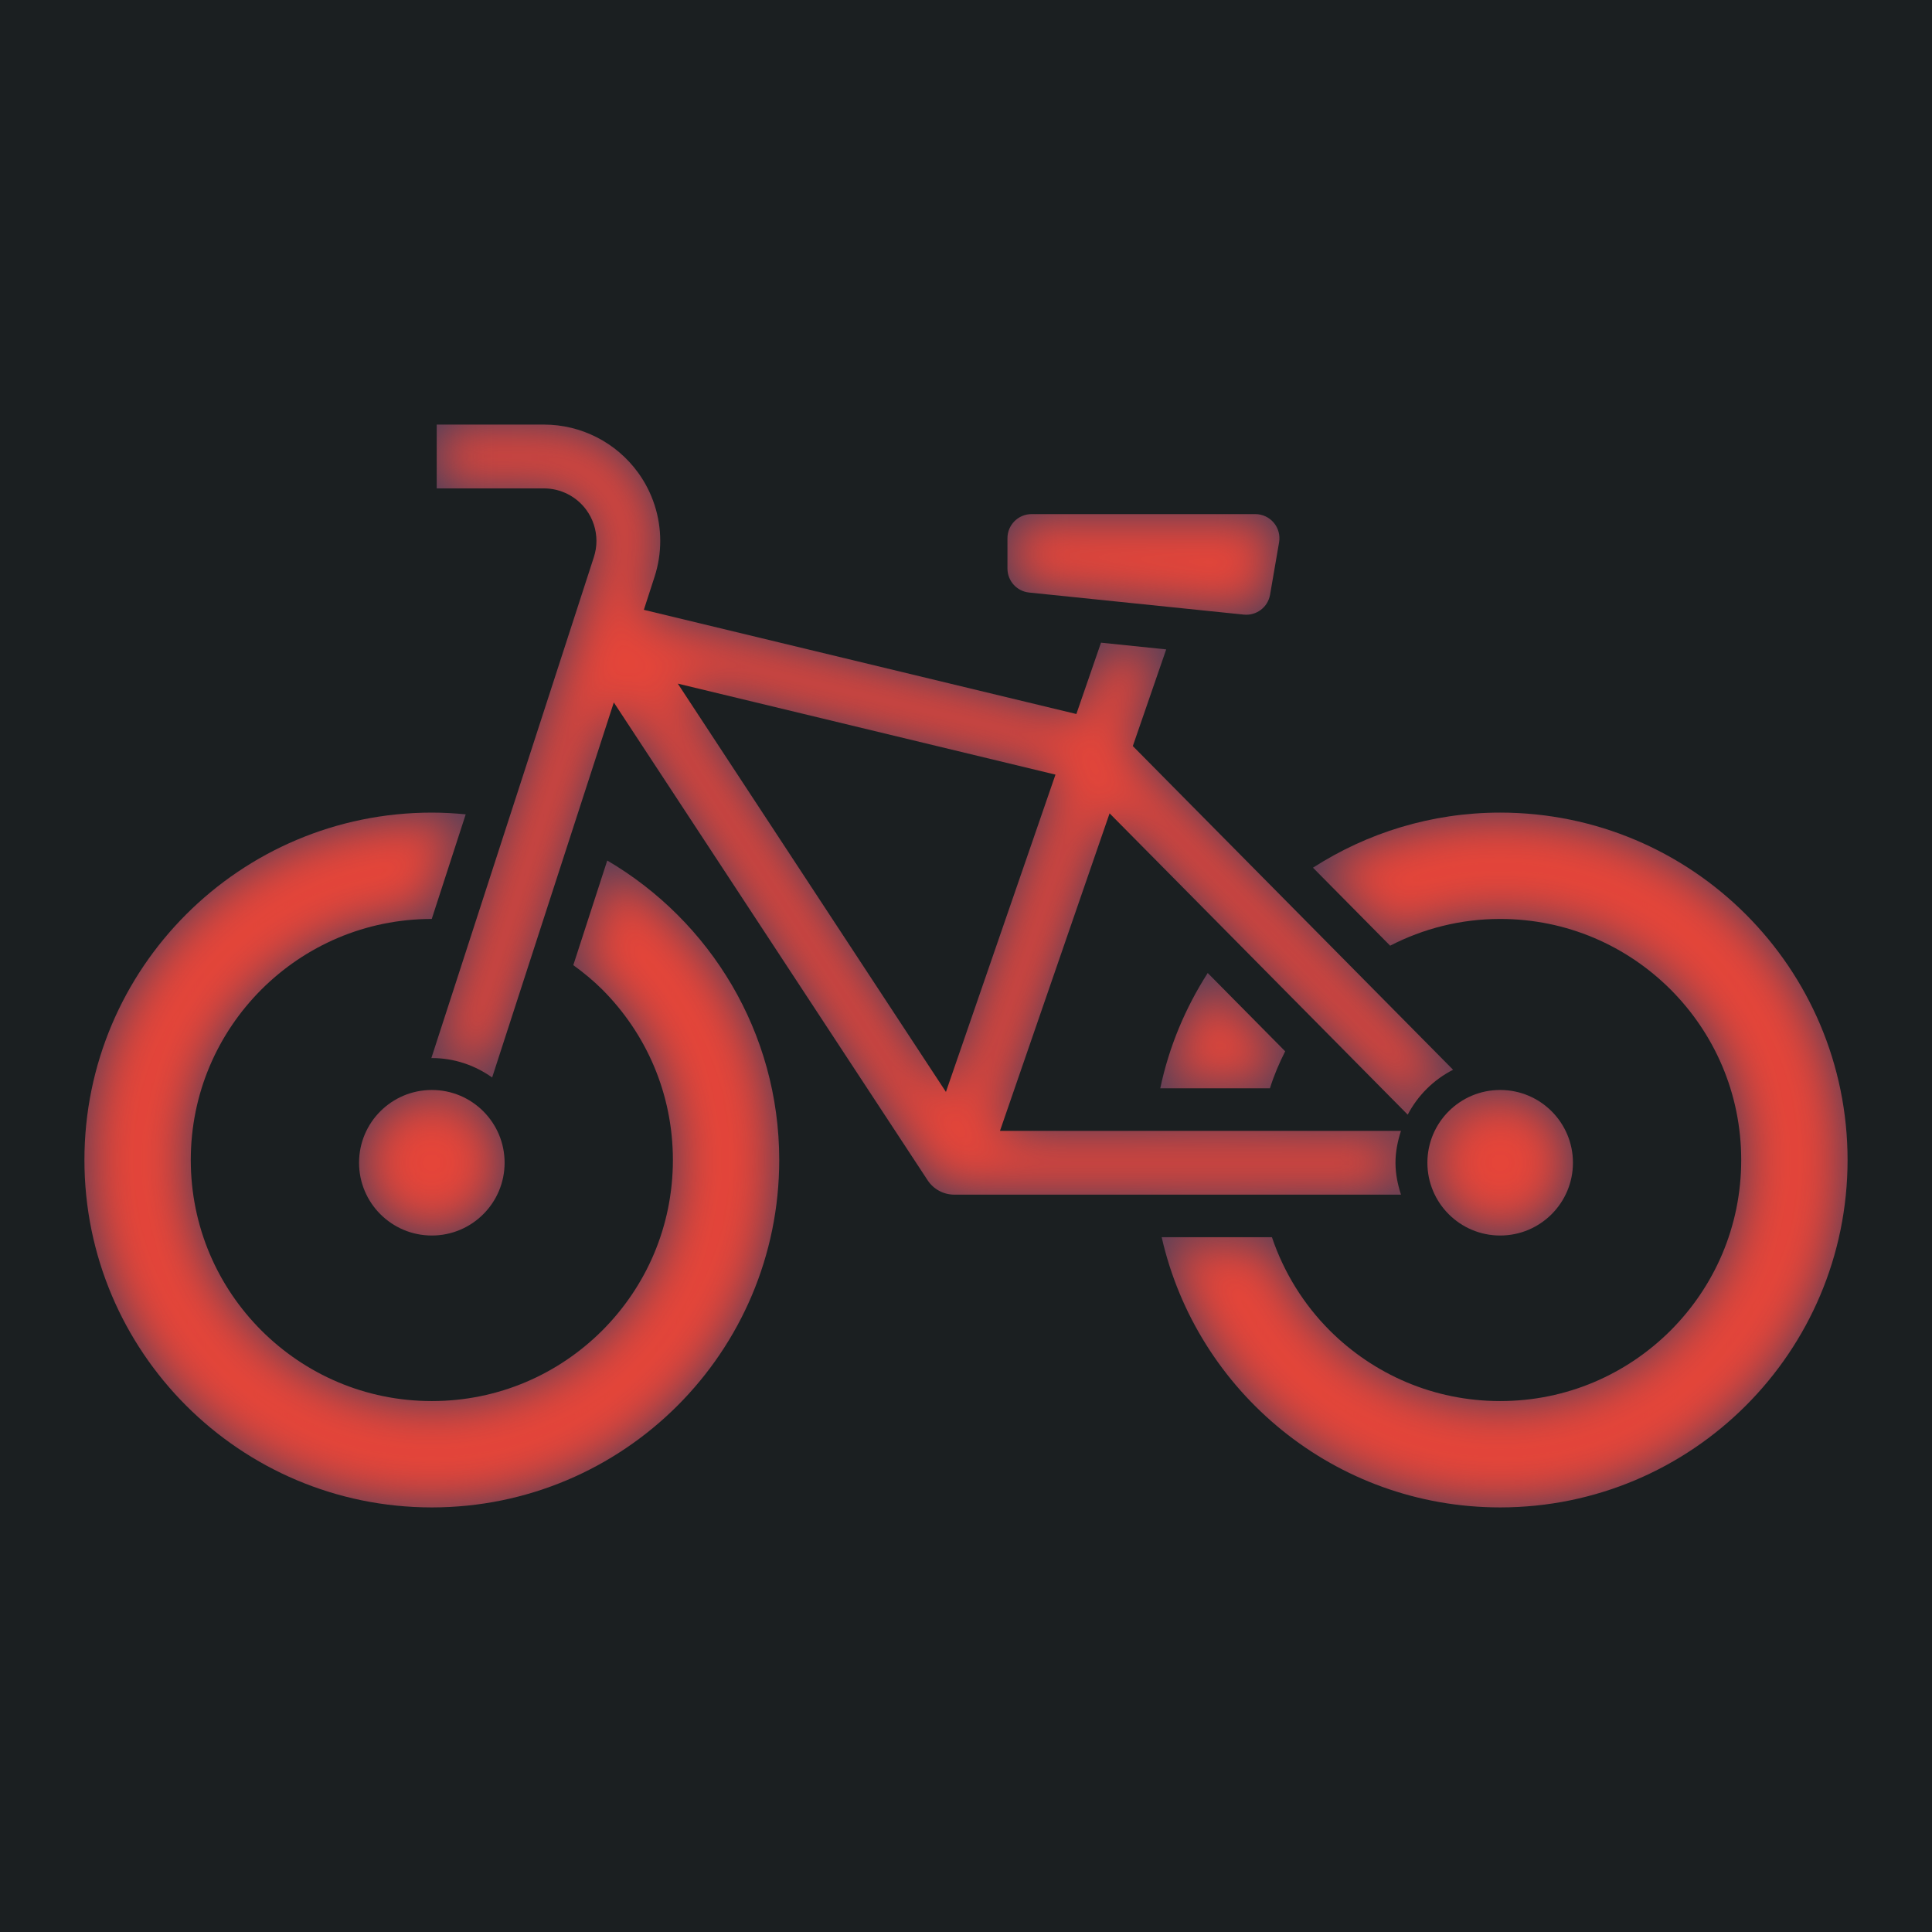
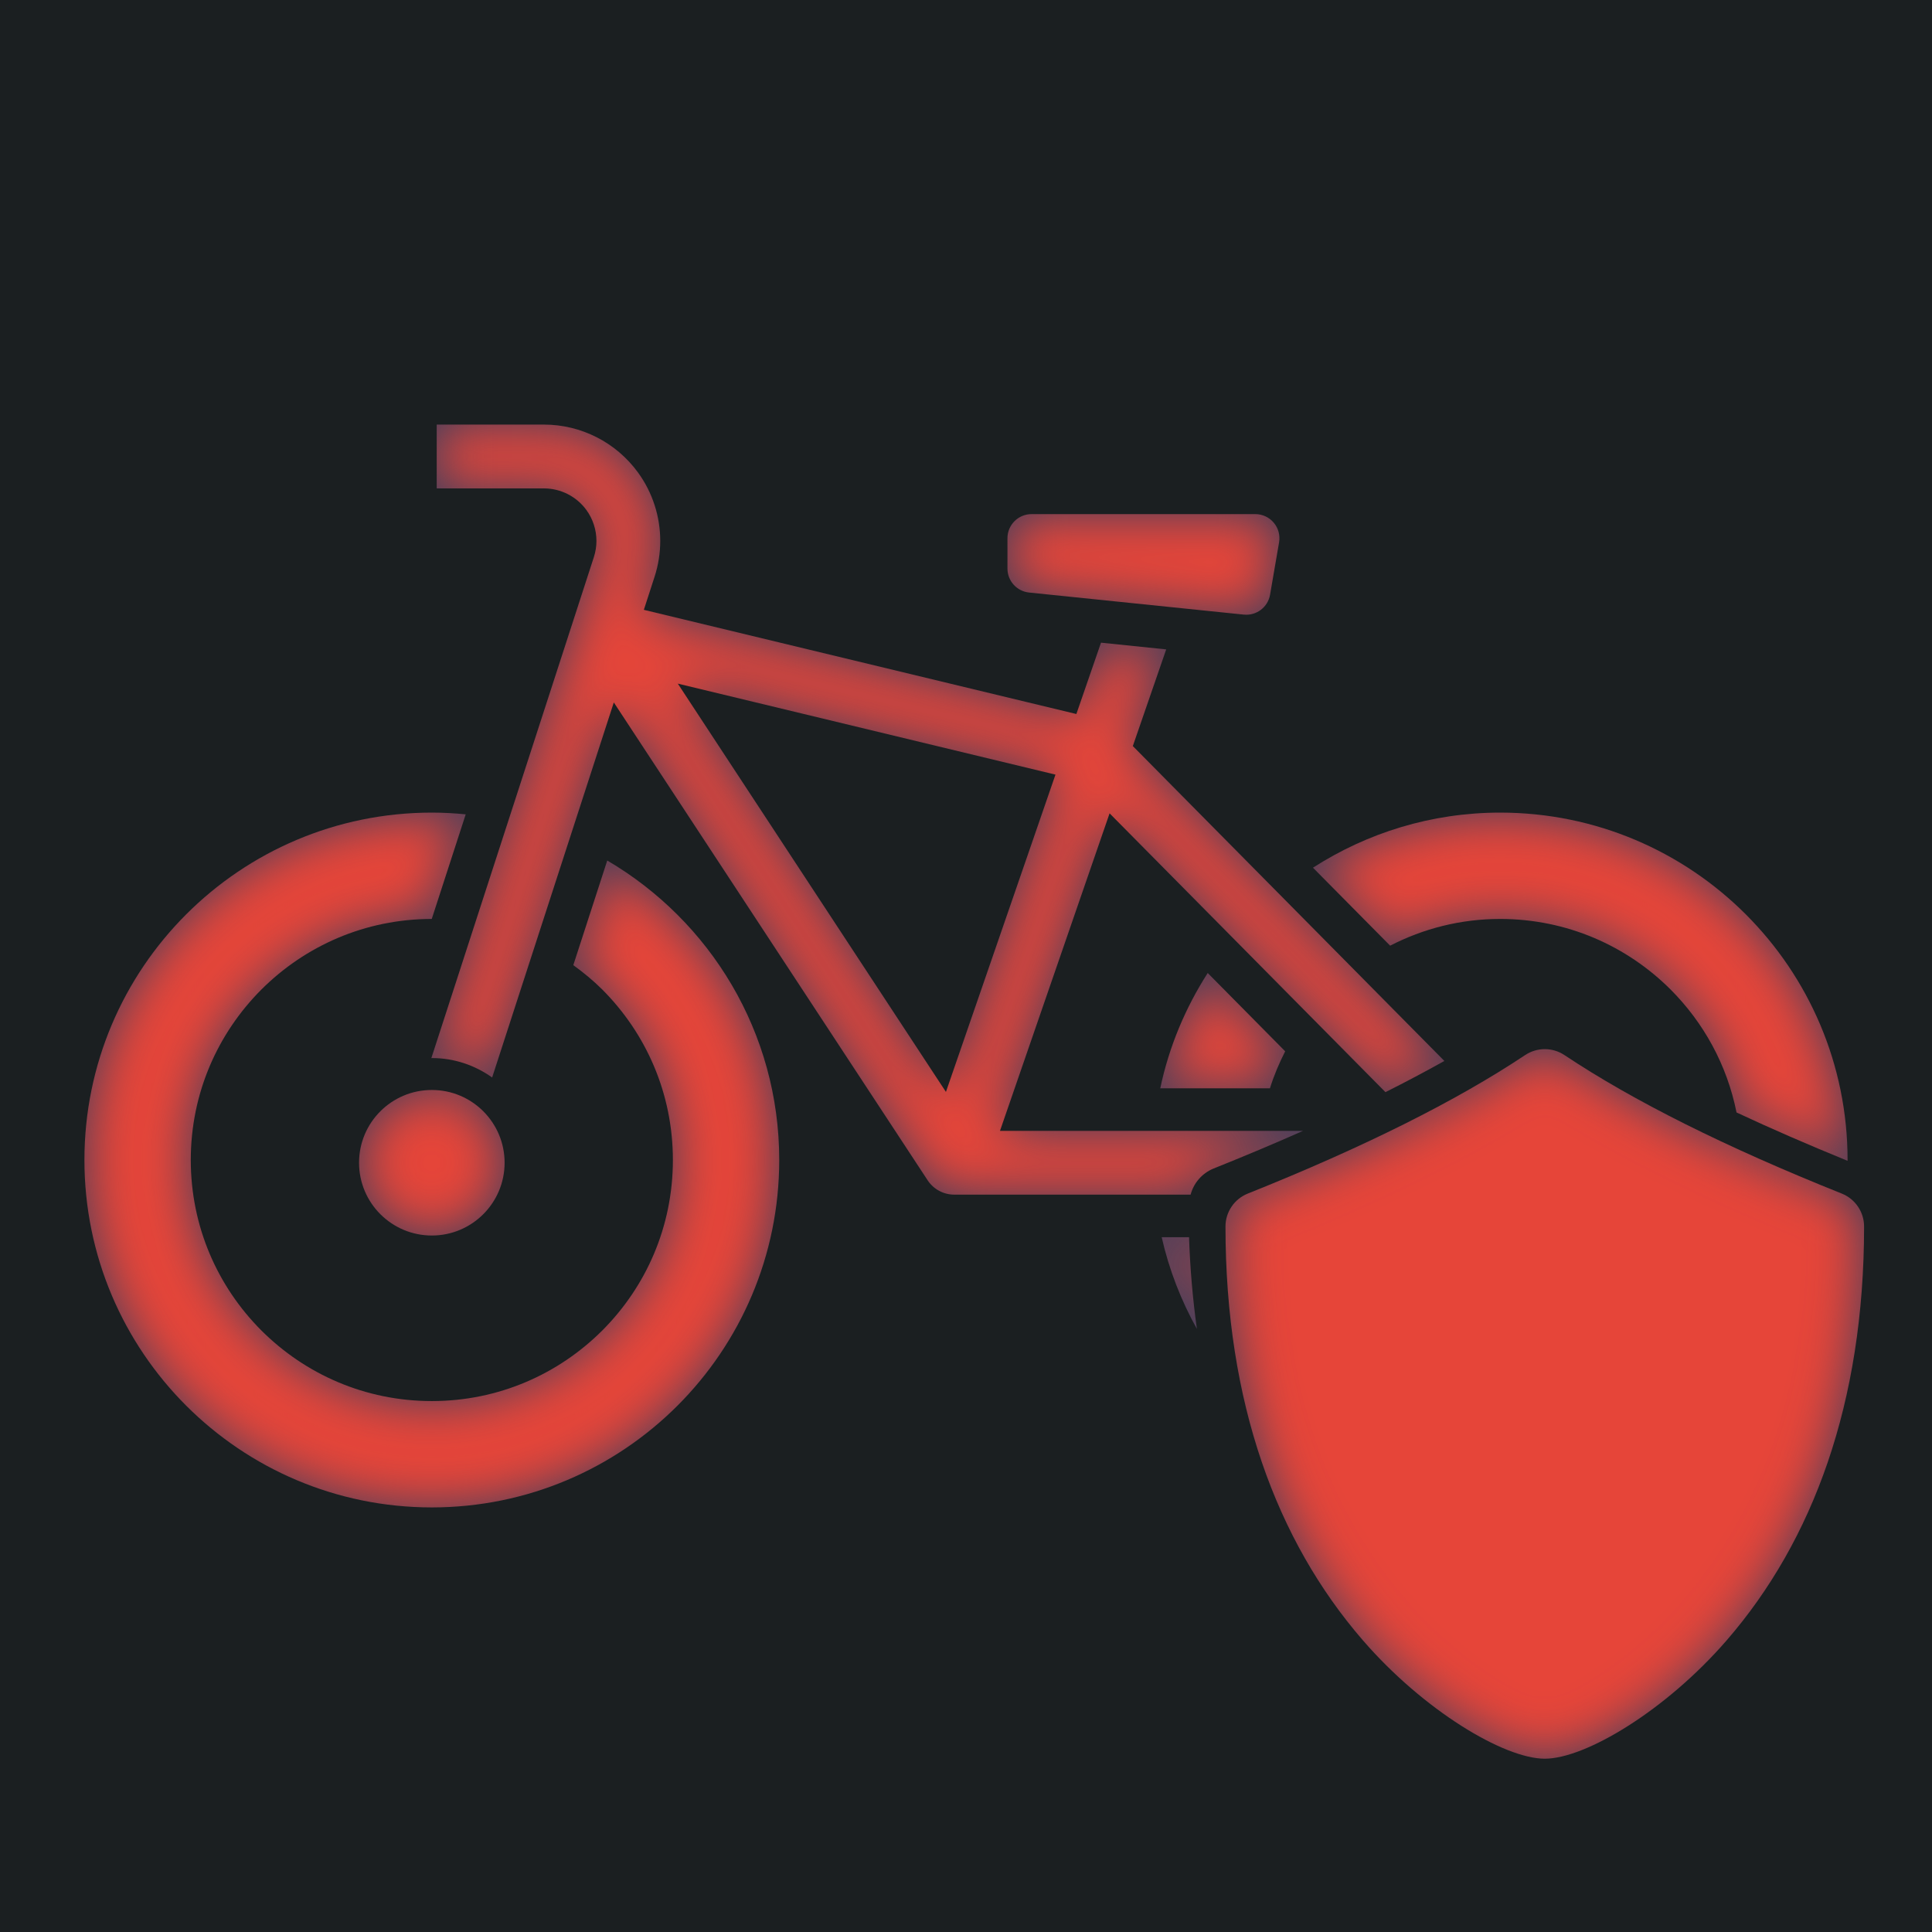
<svg xmlns="http://www.w3.org/2000/svg" viewBox="0 0 512 512" style="height: 512px; width: 512px;" version="1.1" id="svg21" xml:space="preserve">
  <defs id="defs13">
    <filter id="shadow-1" height="1.217" width="1.152" x="-0.076" y="-0.108">
      <feFlood flood-color="rgba(58, 63, 94, 1)" result="flood" id="feFlood2" />
      <feComposite in="flood" in2="SourceGraphic" operator="out" result="composite" id="feComposite4" />
      <feGaussianBlur in="composite" stdDeviation="15" result="blur" id="feGaussianBlur6" />
      <feOffset dx="0" dy="0" result="offset" id="feOffset8" />
      <feComposite in2="SourceGraphic" in="offset" operator="atop" id="feComposite10" />
    </filter>
    <filter id="shadow-1-5" height="1.154" width="1.184" x="-0.092" y="-0.077">
      <feFlood flood-color="rgba(58, 63, 94, 1)" result="flood" id="feFlood2-3" />
      <feComposite in="flood" in2="SourceGraphic" operator="out" result="composite" id="feComposite4-5" />
      <feGaussianBlur in="composite" stdDeviation="15" result="blur" id="feGaussianBlur6-6" />
      <feOffset dx="0" dy="0" result="offset" id="feOffset8-2" />
      <feComposite in2="SourceGraphic" in="offset" operator="atop" id="feComposite10-9" />
    </filter>
    <filter style="color-interpolation-filters:sRGB;" id="filter1251" x="-0.06" y="-0.06" width="1.12" height="1.12">
      <feFlood flood-opacity="1" flood-color="rgb(58,63,94)" result="flood" id="feFlood1241" />
      <feComposite in="flood" in2="SourceGraphic" operator="out" result="composite1" id="feComposite1243" />
      <feGaussianBlur in="composite1" stdDeviation="0.8" result="blur" id="feGaussianBlur1245" />
      <feOffset dx="0" dy="0" result="offset" id="feOffset1247" />
      <feComposite in="offset" in2="SourceGraphic" operator="atop" result="composite2" id="feComposite1249" />
    </filter>
    <filter style="color-interpolation-filters:sRGB;" id="filter1501" x="-0.064" y="-0.076" width="1.129" height="1.151">
      <feFlood flood-opacity="1" flood-color="rgb(58,63,94)" result="flood" id="feFlood1491" />
      <feComposite in="flood" in2="SourceGraphic" operator="out" result="composite1" id="feComposite1493" />
      <feGaussianBlur in="composite1" stdDeviation="11.491" result="blur" id="feGaussianBlur1495" />
      <feOffset dx="0" dy="0" result="offset" id="feOffset1497" />
      <feComposite in="offset" in2="SourceGraphic" operator="atop" result="composite2" id="feComposite1499" />
    </filter>
    <filter style="color-interpolation-filters:sRGB;" id="filter1235" x="-0.893" y="-1.088" width="2.787" height="3.175">
      <feFlood flood-opacity="1" flood-color="rgb(58,63,94)" result="flood" id="feFlood1225" />
      <feComposite in="flood" in2="SourceGraphic" operator="out" result="composite1" id="feComposite1227" />
      <feGaussianBlur in="composite1" stdDeviation="10.424" result="blur" id="feGaussianBlur1229" />
      <feOffset dx="0" dy="0" result="offset" id="feOffset1231" />
      <feComposite in="offset" in2="SourceGraphic" operator="atop" result="composite2" id="feComposite1233" />
    </filter>
-     <filter style="color-interpolation-filters:sRGB;" id="filter1617" x="-0.035" y="-0.058" width="1.071" height="1.115">
-       <feFlood flood-opacity="1" flood-color="rgb(58,63,94)" result="flood" id="feFlood1607" />
-       <feComposite in="flood" in2="SourceGraphic" operator="out" result="composite1" id="feComposite1609" />
-       <feGaussianBlur in="composite1" stdDeviation="6.902" result="blur" id="feGaussianBlur1611" />
-       <feOffset dx="0" dy="0" result="offset" id="feOffset1613" />
-       <feComposite in="offset" in2="SourceGraphic" operator="atop" result="composite2" id="feComposite1615" />
+     <filter style="color-interpolation-filters:sRGB;" id="filter1805" x="-0.035" y="-0.047" width="1.07" height="1.094">
+       <feFlood flood-opacity="1" flood-color="rgb(58,63,94)" result="flood" id="feFlood1795" />
+       <feComposite in="flood" in2="SourceGraphic" operator="out" result="composite1" id="feComposite1797" />
+       <feGaussianBlur in="composite1" stdDeviation="6.902" result="blur" id="feGaussianBlur1799" />
+       <feOffset dx="0" dy="0" result="offset" id="feOffset1801" />
+       <feComposite in="offset" in2="SourceGraphic" operator="atop" result="composite2" id="feComposite1803" />
    </filter>
  </defs>
  <path d="M0 0h512v512H0z" fill="#1b1f21" fill-opacity="1" id="path15" />
  <style type="text/css" id="style361">
	.st0{fill:#000000;}
</style>
-   <g id="g630" style="fill:#e64539;fill-opacity:1;filter:url(#filter1617)">
-     <g id="g377" transform="matrix(0.9126026,0,0,0.9126026,22.37374,22.37328)" style="fill:#e64539;fill-opacity:1">
-       <path class="st0" d="m 274.326,147.552 62.35,6.409 c 3.662,0.374 6.994,-2.15 7.621,-5.775 l 2.62,-15.214 c 0.35,-2.036 -0.214,-4.126 -1.546,-5.701 -1.328,-1.582 -3.291,-2.497 -5.354,-2.497 H 275.04 c -3.869,0 -7.003,3.138 -7.003,7.003 v 8.806 c 0,3.598 2.713,6.602 6.289,6.969 z" id="path363" style="fill:#e64539;fill-opacity:1" />
-       <path class="st0" d="m 411.116,334.266 c 11.673,0 21.136,-9.46 21.136,-21.136 0,-11.683 -9.463,-21.13 -21.136,-21.13 -11.67,0 -21.133,9.447 -21.133,21.13 10e-4,11.676 9.464,21.136 21.133,21.136 z" id="path365" style="fill:#e64539;fill-opacity:1" />
-       <path class="st0" d="m 100.884,334.266 c 11.67,0 21.133,-9.46 21.133,-21.136 0,-11.683 -9.463,-21.13 -21.133,-21.13 -11.673,0 -21.136,9.447 -21.136,21.13 0,11.676 9.463,21.136 21.136,21.136 z" id="path367" style="fill:#e64539;fill-opacity:1" />
-       <path class="st0" d="m 151.822,225.368 -9.857,30.382 c 2.974,2.163 5.815,4.493 8.418,7.09 12.692,12.718 20.492,30.116 20.502,49.496 -0.01,19.38 -7.811,36.791 -20.502,49.502 -12.717,12.691 -30.118,20.495 -49.499,20.502 C 81.504,382.333 64.103,374.529 51.385,361.838 38.695,349.127 30.89,331.716 30.883,312.336 30.89,292.955 38.694,275.558 51.385,262.84 64.096,250.156 81.49,242.352 100.861,242.338 l 9.861,-30.382 c -3.238,-0.314 -6.519,-0.501 -9.838,-0.501 C 45.16,211.468 0.01,256.618 0,312.336 c 0.01,55.73 45.16,100.873 100.884,100.887 55.725,-0.014 100.874,-45.156 100.881,-100.887 -0.004,-37.113 -20.095,-69.451 -49.943,-86.968 z" id="path369" style="fill:#e64539;fill-opacity:1" />
-       <path class="st0" d="m 344.263,291.513 c 1.158,-3.732 2.684,-7.304 4.426,-10.742 l -22.498,-22.738 c -6.466,10.094 -11.235,21.363 -13.779,33.48 z" id="path371" style="fill:#e64539;fill-opacity:1" />
-       <path class="st0" d="m 411.116,211.454 c -20.038,0.007 -38.664,5.922 -54.36,15.996 l 22.411,22.651 c 9.574,-4.933 20.395,-7.764 31.948,-7.764 19.38,0.007 36.781,7.811 49.499,20.502 12.691,12.718 20.496,30.116 20.502,49.496 -0.006,19.38 -7.81,36.791 -20.502,49.502 -12.718,12.691 -30.119,20.495 -49.499,20.502 -19.381,-0.007 -36.782,-7.811 -49.499,-20.502 -7.541,-7.55 -13.296,-16.79 -16.777,-27.085 h -32.018 c 10.204,44.916 50.286,78.456 98.294,78.47 C 466.841,413.209 511.99,368.066 512,312.336 511.99,256.618 466.841,211.468 411.116,211.454 Z" id="path373" style="fill:#e64539;fill-opacity:1" />
-       <path class="st0" d="m 380.717,313.13 c 0,-3.245 0.647,-6.322 1.599,-9.26 H 265.87 l 31.828,-92.196 86.574,87.496 c 2.934,-5.608 7.52,-10.154 13.172,-13.039 l -93,-93.998 9.694,-28.072 -18.934,-1.95 -7.153,20.716 -125.601,-30.255 3.111,-9.593 c 1.108,-3.412 1.649,-6.93 1.649,-10.421 0,-7.05 -2.206,-14.026 -6.459,-19.867 -6.356,-8.733 -16.506,-13.913 -27.318,-13.913 H 102.3 v 18.532 h 31.133 c 4.876,0 9.466,2.336 12.334,6.276 1.916,2.636 2.914,5.781 2.914,8.972 0,1.576 -0.244,3.158 -0.744,4.7 L 100.74,282.754 c 0.051,-0.007 0.094,-0.02 0.144,-0.02 6.533,0 12.555,2.116 17.514,5.641 l 35.33,-108.912 91.124,138.754 c 1.719,2.617 4.616,4.179 7.744,4.179 h 129.721 c -0.953,-2.938 -1.6,-6.009 -1.6,-9.266 z M 250.172,292.568 172.31,174.002 281.98,200.425 Z" id="path375" style="fill:#e64539;fill-opacity:1" />
+   <g id="g1793" style="filter:url(#filter1805)">
+     <g id="g630" style="fill:#e64539;fill-opacity:1">
+       <g id="g377" transform="matrix(0.9126026,0,0,0.9126026,22.37374,22.37328)" style="fill:#e64539;fill-opacity:1">
+         <path class="st0" d="m 274.326,147.552 62.35,6.409 c 3.662,0.374 6.994,-2.15 7.621,-5.775 l 2.62,-15.214 c 0.35,-2.036 -0.214,-4.126 -1.546,-5.701 -1.328,-1.582 -3.291,-2.497 -5.354,-2.497 H 275.04 c -3.869,0 -7.003,3.138 -7.003,7.003 v 8.806 c 0,3.598 2.713,6.602 6.289,6.969 z" id="path363" style="fill:#e64539;fill-opacity:1" />
+         <path class="st0" d="m 411.116,334.266 c 11.673,0 21.136,-9.46 21.136,-21.136 0,-11.683 -9.463,-21.13 -21.136,-21.13 -11.67,0 -21.133,9.447 -21.133,21.13 10e-4,11.676 9.464,21.136 21.133,21.136 z" id="path365" style="fill:#e64539;fill-opacity:1" />
+         <path class="st0" d="m 100.884,334.266 c 11.67,0 21.133,-9.46 21.133,-21.136 0,-11.683 -9.463,-21.13 -21.133,-21.13 -11.673,0 -21.136,9.447 -21.136,21.13 0,11.676 9.463,21.136 21.136,21.136 z" id="path367" style="fill:#e64539;fill-opacity:1" />
+         <path class="st0" d="m 151.822,225.368 -9.857,30.382 c 2.974,2.163 5.815,4.493 8.418,7.09 12.692,12.718 20.492,30.116 20.502,49.496 -0.01,19.38 -7.811,36.791 -20.502,49.502 -12.717,12.691 -30.118,20.495 -49.499,20.502 C 81.504,382.333 64.103,374.529 51.385,361.838 38.695,349.127 30.89,331.716 30.883,312.336 30.89,292.955 38.694,275.558 51.385,262.84 64.096,250.156 81.49,242.352 100.861,242.338 l 9.861,-30.382 c -3.238,-0.314 -6.519,-0.501 -9.838,-0.501 C 45.16,211.468 0.01,256.618 0,312.336 c 0.01,55.73 45.16,100.873 100.884,100.887 55.725,-0.014 100.874,-45.156 100.881,-100.887 -0.004,-37.113 -20.095,-69.451 -49.943,-86.968 z" id="path369" style="fill:#e64539;fill-opacity:1" />
+         <path class="st0" d="m 344.263,291.513 c 1.158,-3.732 2.684,-7.304 4.426,-10.742 l -22.498,-22.738 c -6.466,10.094 -11.235,21.363 -13.779,33.48 z" id="path371" style="fill:#e64539;fill-opacity:1" />
+         <path id="path373" style="fill:#e64539;fill-opacity:1" class="st0" d="M 411.115 211.455 C 391.077 211.462 372.451 217.377 356.755 227.451 L 379.167 250.1 C 388.741 245.167 399.562 242.338 411.115 242.338 C 430.495 242.345 447.895 250.147 460.613 262.838 C 470.205 272.45 477 284.738 479.753 298.532 C 489.724 303.203 500.514 307.885 511.994 312.572 C 511.995 312.493 512.001 312.415 512.001 312.336 C 511.991 256.618 466.84 211.469 411.115 211.455 z M 312.822 334.752 C 314.97 344.211 318.458 353.155 323.052 361.397 C 321.863 352.854 321.076 343.988 320.77 334.752 L 312.822 334.752 z " />
+         <path id="path375" style="fill:#e64539;fill-opacity:1" class="st0" d="M 102.299 98.777 L 102.299 117.311 L 133.432 117.311 C 138.308 117.311 142.898 119.646 145.766 123.586 C 147.682 126.222 148.681 129.367 148.681 132.558 C 148.681 134.134 148.436 135.715 147.936 137.257 L 100.739 282.755 C 100.79 282.748 100.835 282.733 100.885 282.733 C 107.418 282.733 113.439 284.85 118.398 288.375 L 153.728 179.464 L 244.852 318.217 C 246.571 320.834 249.467 322.395 252.595 322.395 L 321.224 322.395 A 11.337 11.337 0 0 1 327.749 314.87 C 336.927 311.198 345.634 307.531 353.885 303.87 L 265.87 303.87 L 297.697 211.673 L 377.801 292.632 C 383.852 289.608 389.503 286.592 394.916 283.579 L 304.445 192.134 L 314.138 164.061 L 295.204 162.111 L 288.051 182.826 L 162.451 152.572 L 165.561 142.978 C 166.669 139.566 167.211 136.049 167.211 132.558 C 167.211 125.508 165.005 118.531 160.752 112.69 C 154.396 103.957 144.244 98.777 133.432 98.777 L 102.299 98.777 z M 172.311 174.002 L 281.98 200.425 L 250.172 292.567 L 172.311 174.002 z " />
+       </g>
    </g>
+     <path d="M 12,22 C 10.852,22 8.582,20.638 6.87,18.66 4.44,15.854 3,11.967 3,7 A 1,1 0 0 1 3.629,6.071 c 3.274,-1.31 5.88,-2.613 7.816,-3.903 a 1,1 0 0 1 1.11,0 c 1.935,1.29 4.543,2.594 7.816,3.903 A 1,1 0 0 1 21,7 c 0,4.968 -1.44,8.855 -3.87,11.66 C 15.419,20.637 13.149,22 12,22 Z" fill="#000000" id="path571" style="fill:#e64539;fill-opacity:1" transform="matrix(9.402122,0,0,9.402122,296.5581,259.2285)" />
  </g>
</svg>
